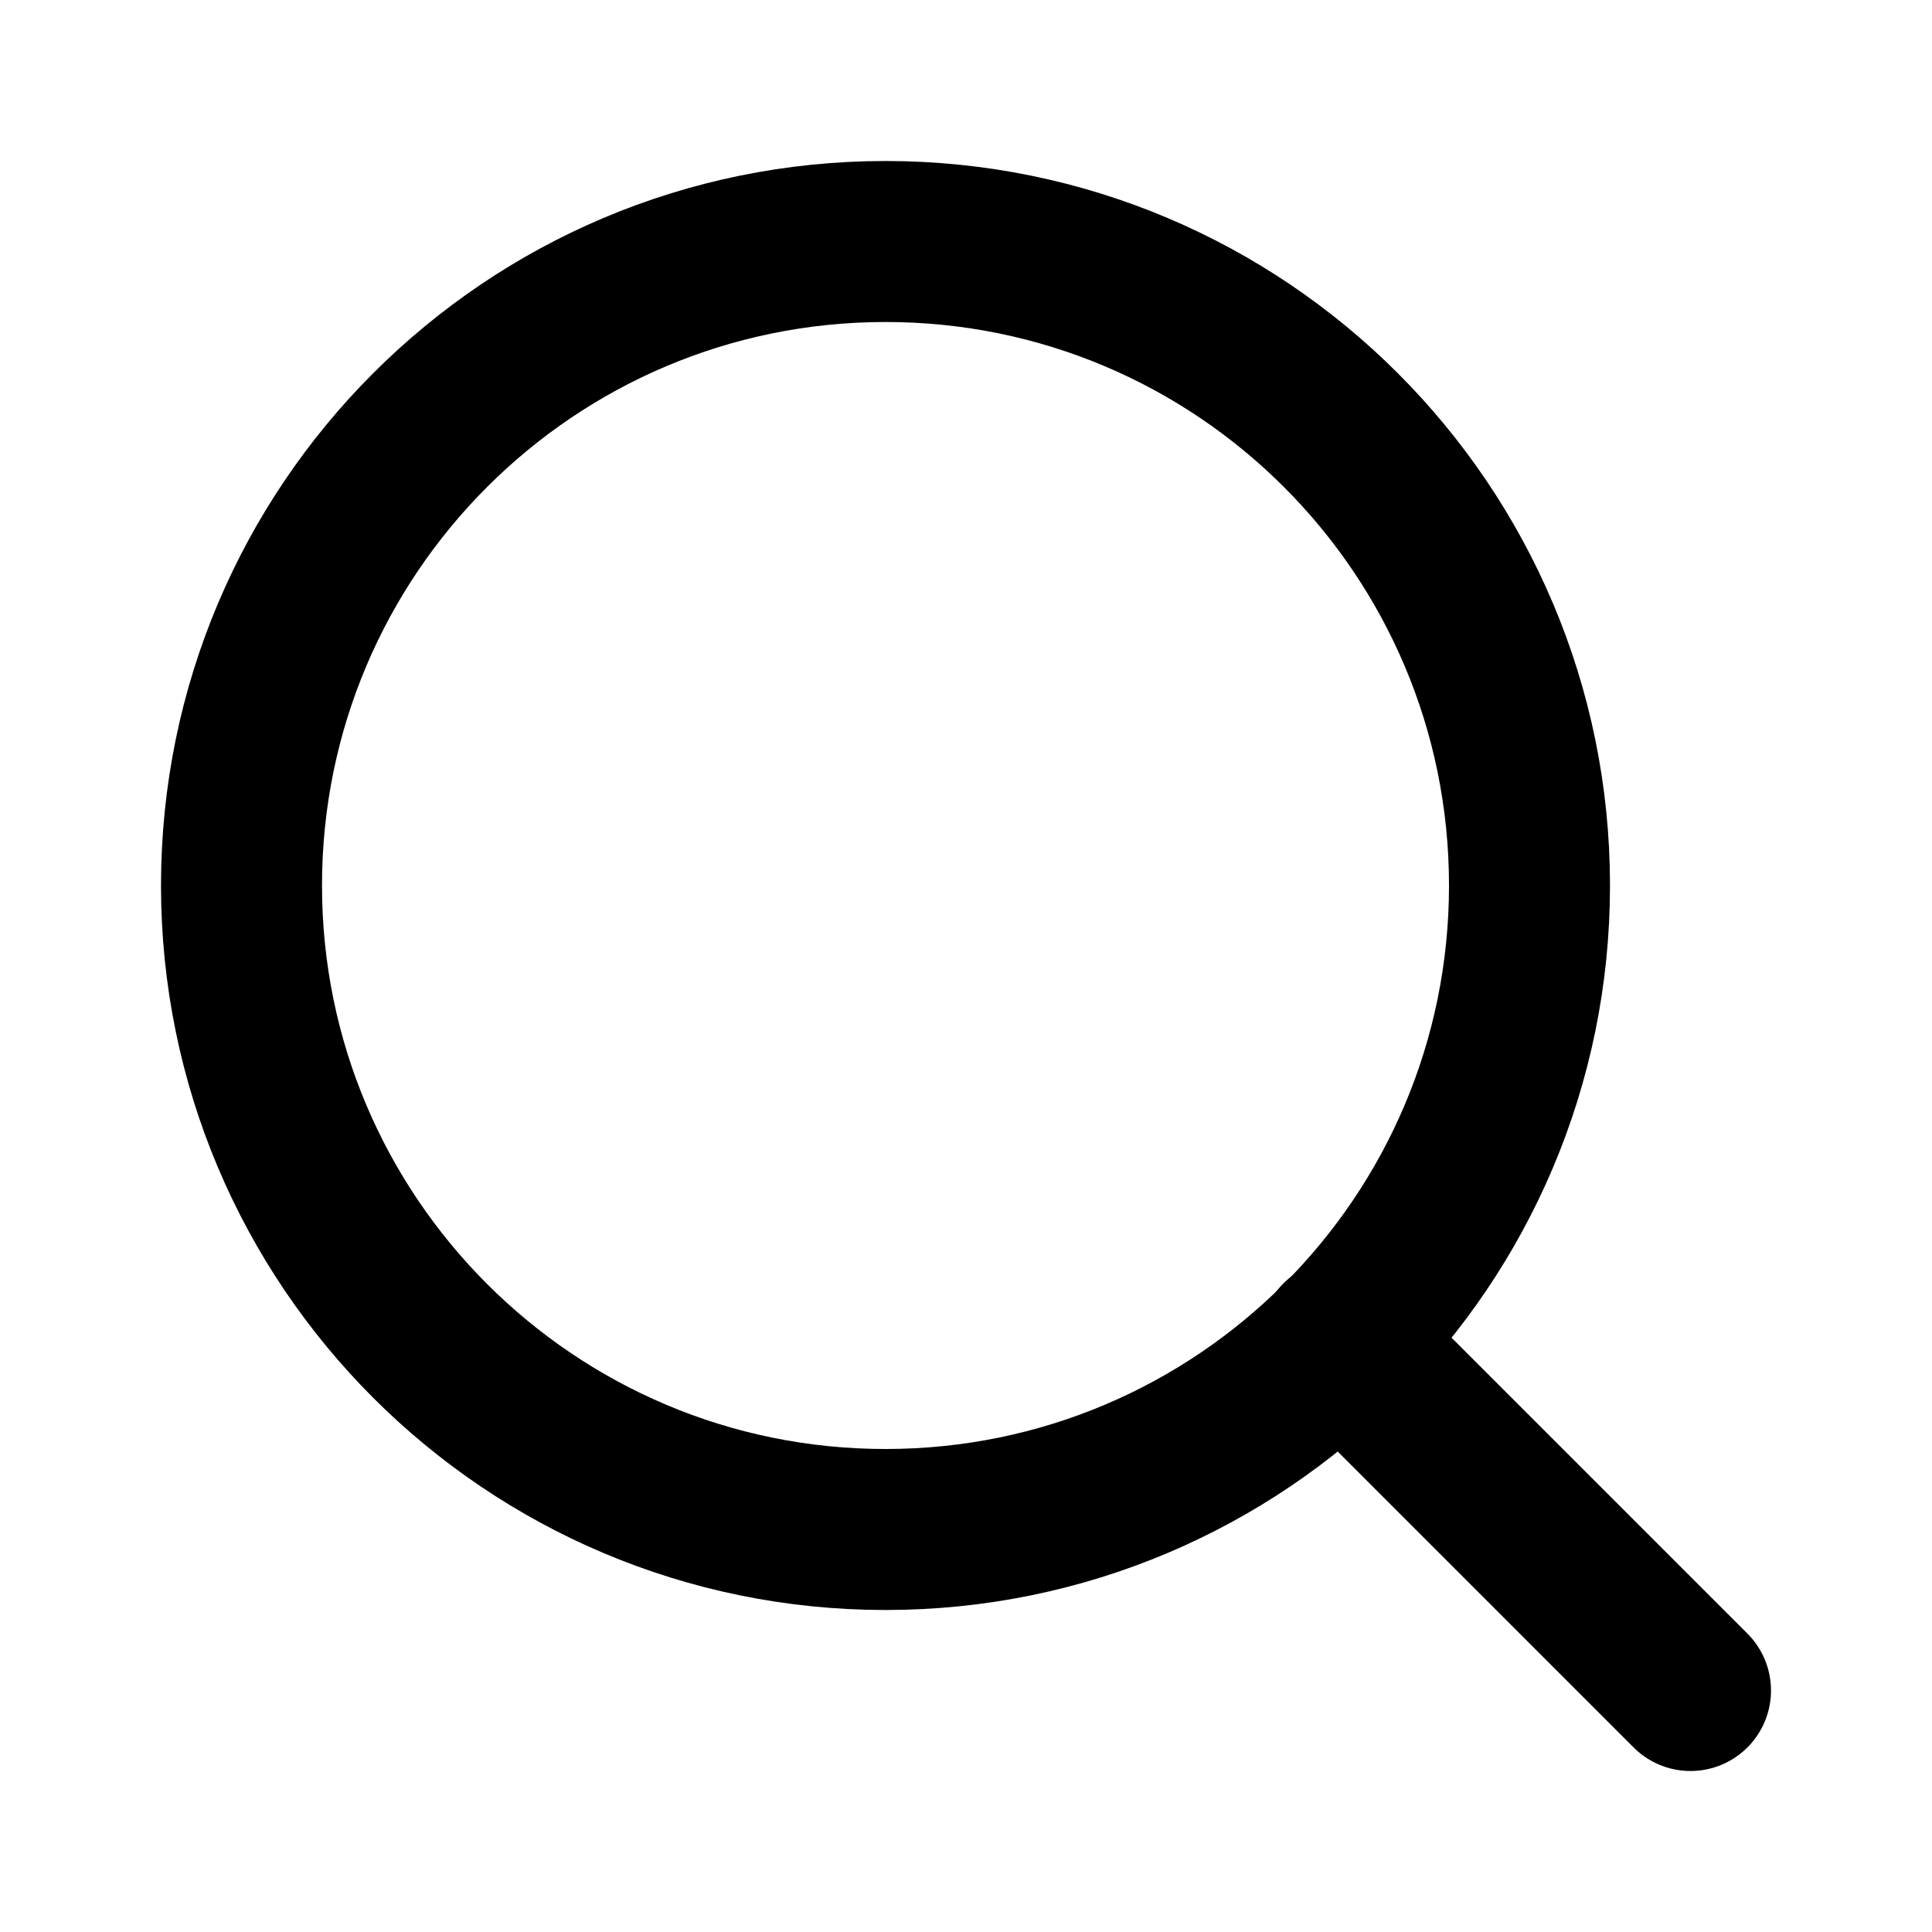
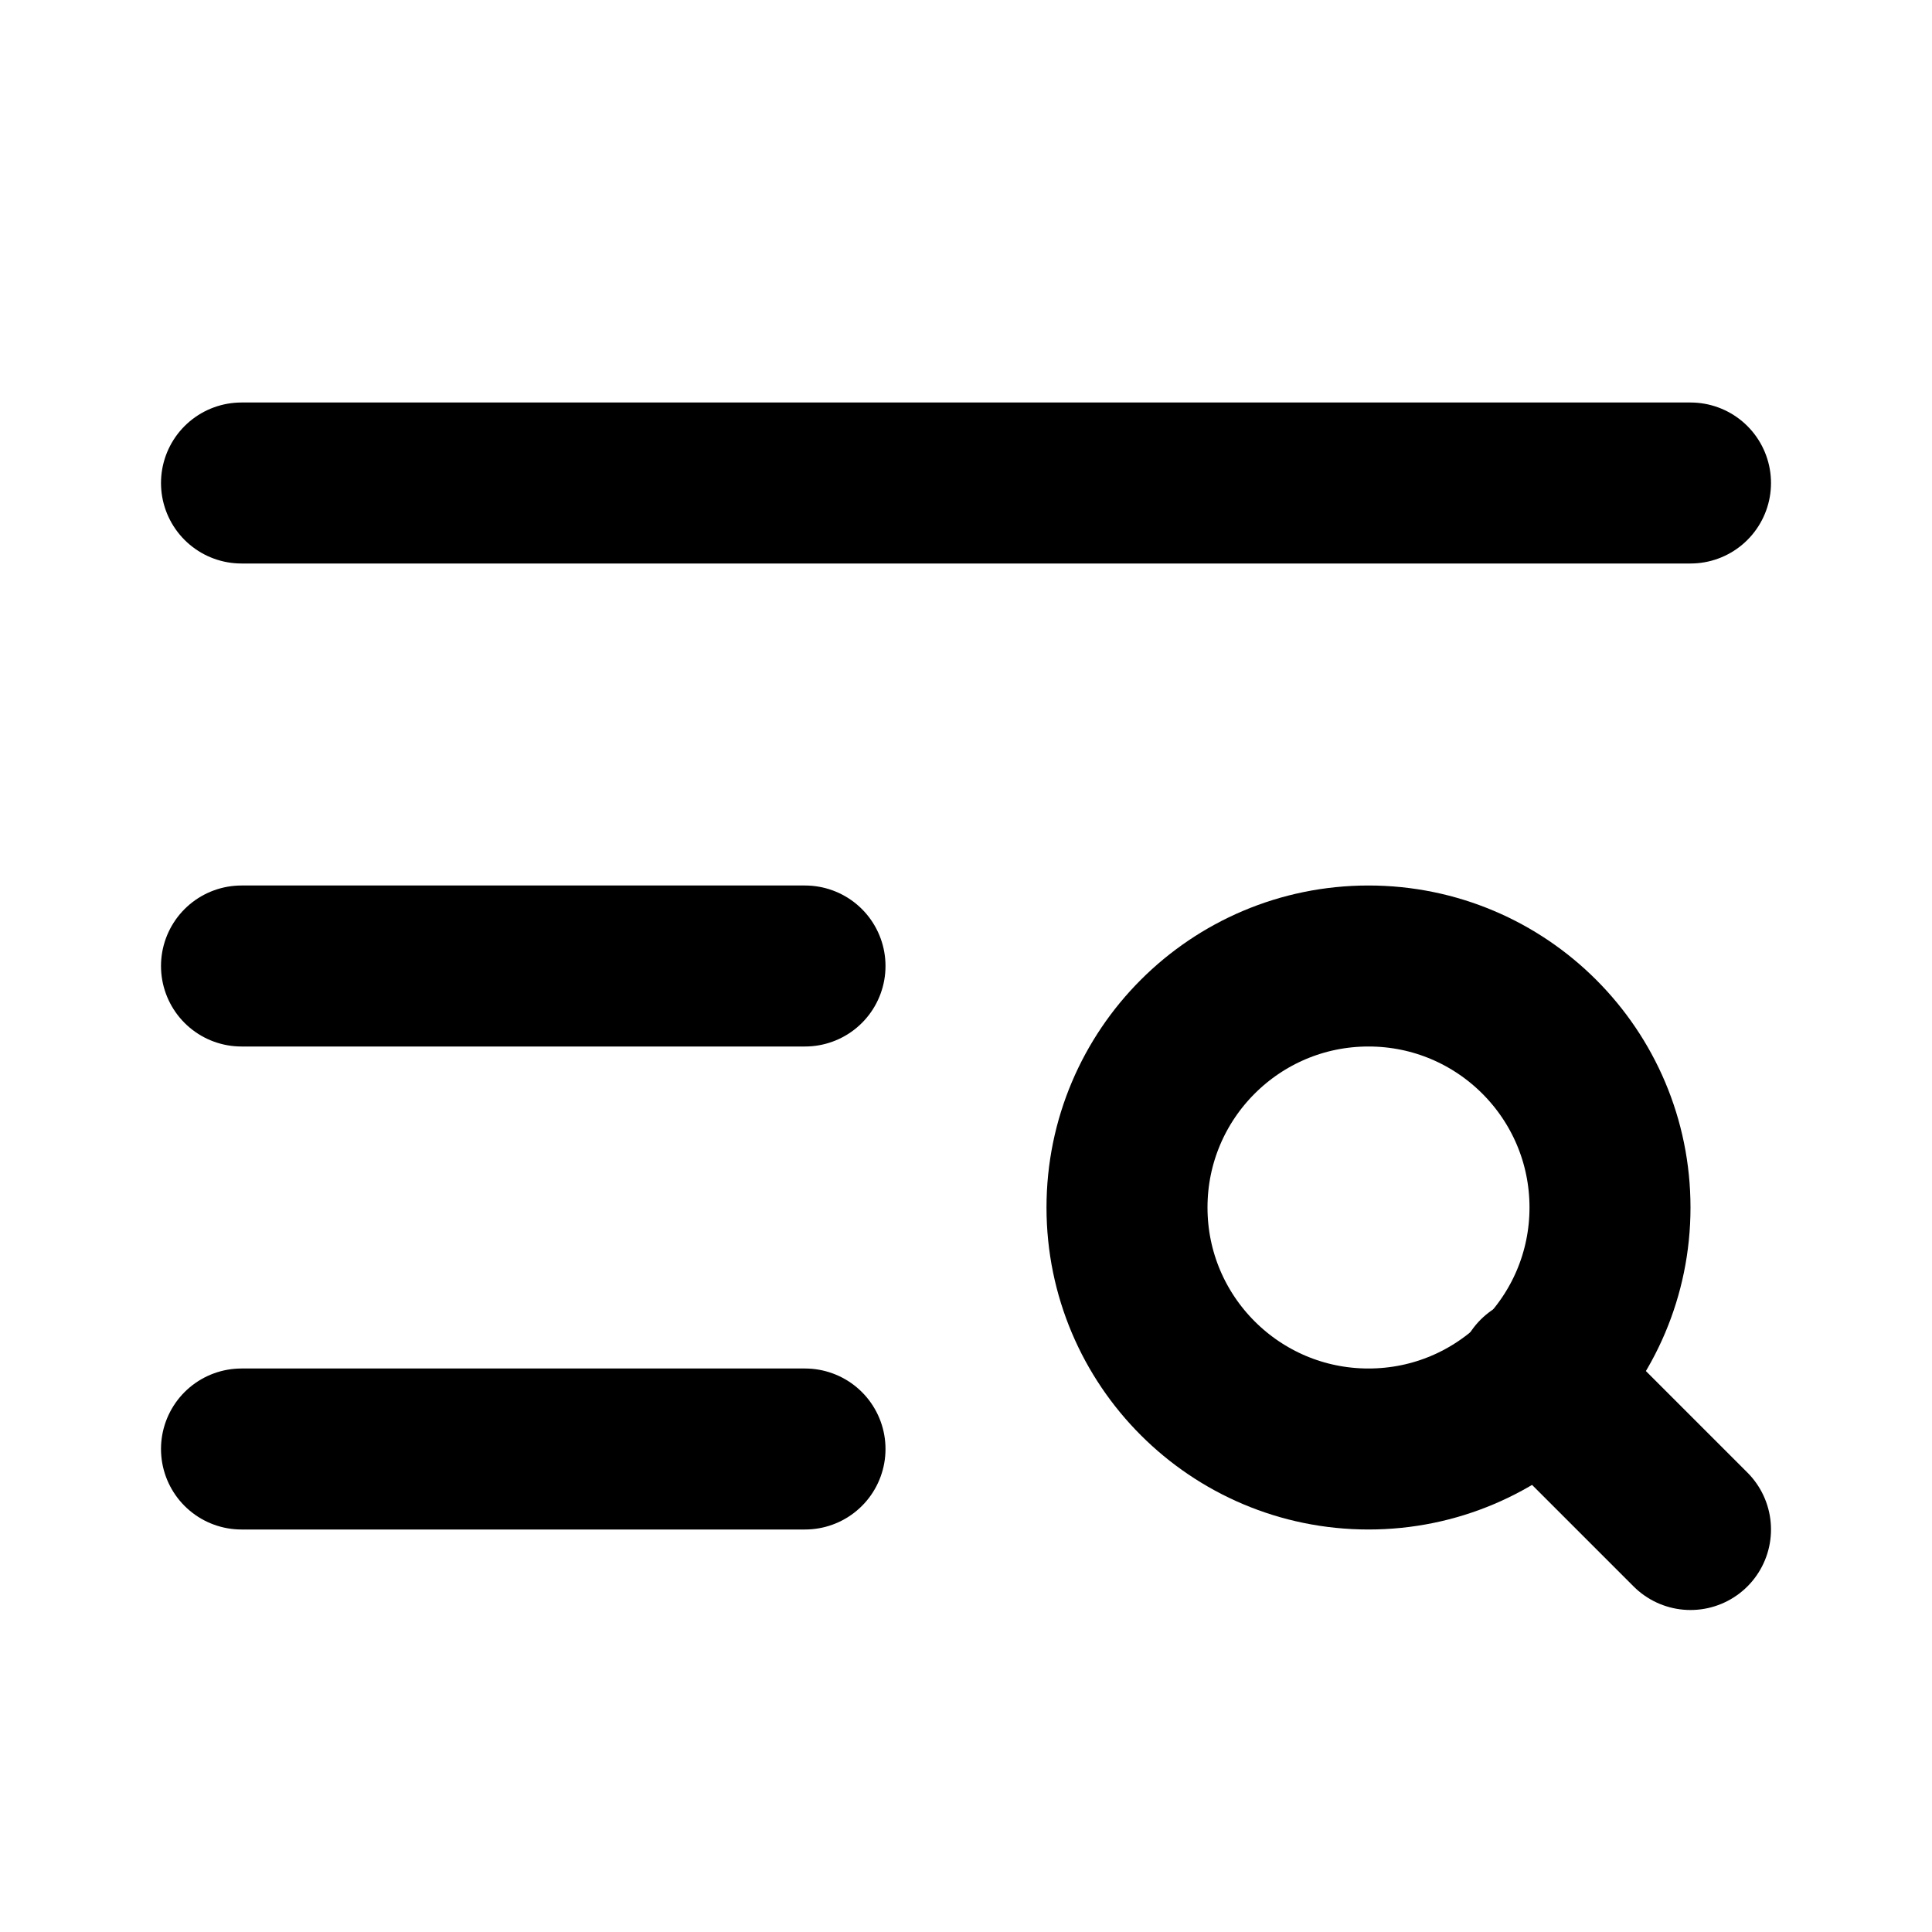
- <svg xmlns="http://www.w3.org/2000/svg" viewBox="0 0 24 24" fill="none" stroke="currentColor" stroke-width="2" stroke-linecap="round" stroke-linejoin="round">
-   <circle cx="11" cy="11" r="8" />
-   <line x1="21" y1="21" x2="16.65" y2="16.65" />
+ <svg xmlns="http://www.w3.org/2000/svg" width="24" height="24" viewBox="0 0 24 24" fill="none" stroke="currentColor" stroke-width="2" stroke-linecap="round" stroke-linejoin="round" class="lucide lucide-text-search-icon lucide-text-search">
+   <path d="M21 6H3" />
+   <path d="M10 12H3" />
+   <path d="M10 18H3" />
+   <circle cx="17" cy="15" r="3" />
+   <path d="m21 19-1.9-1.9" />
</svg>
